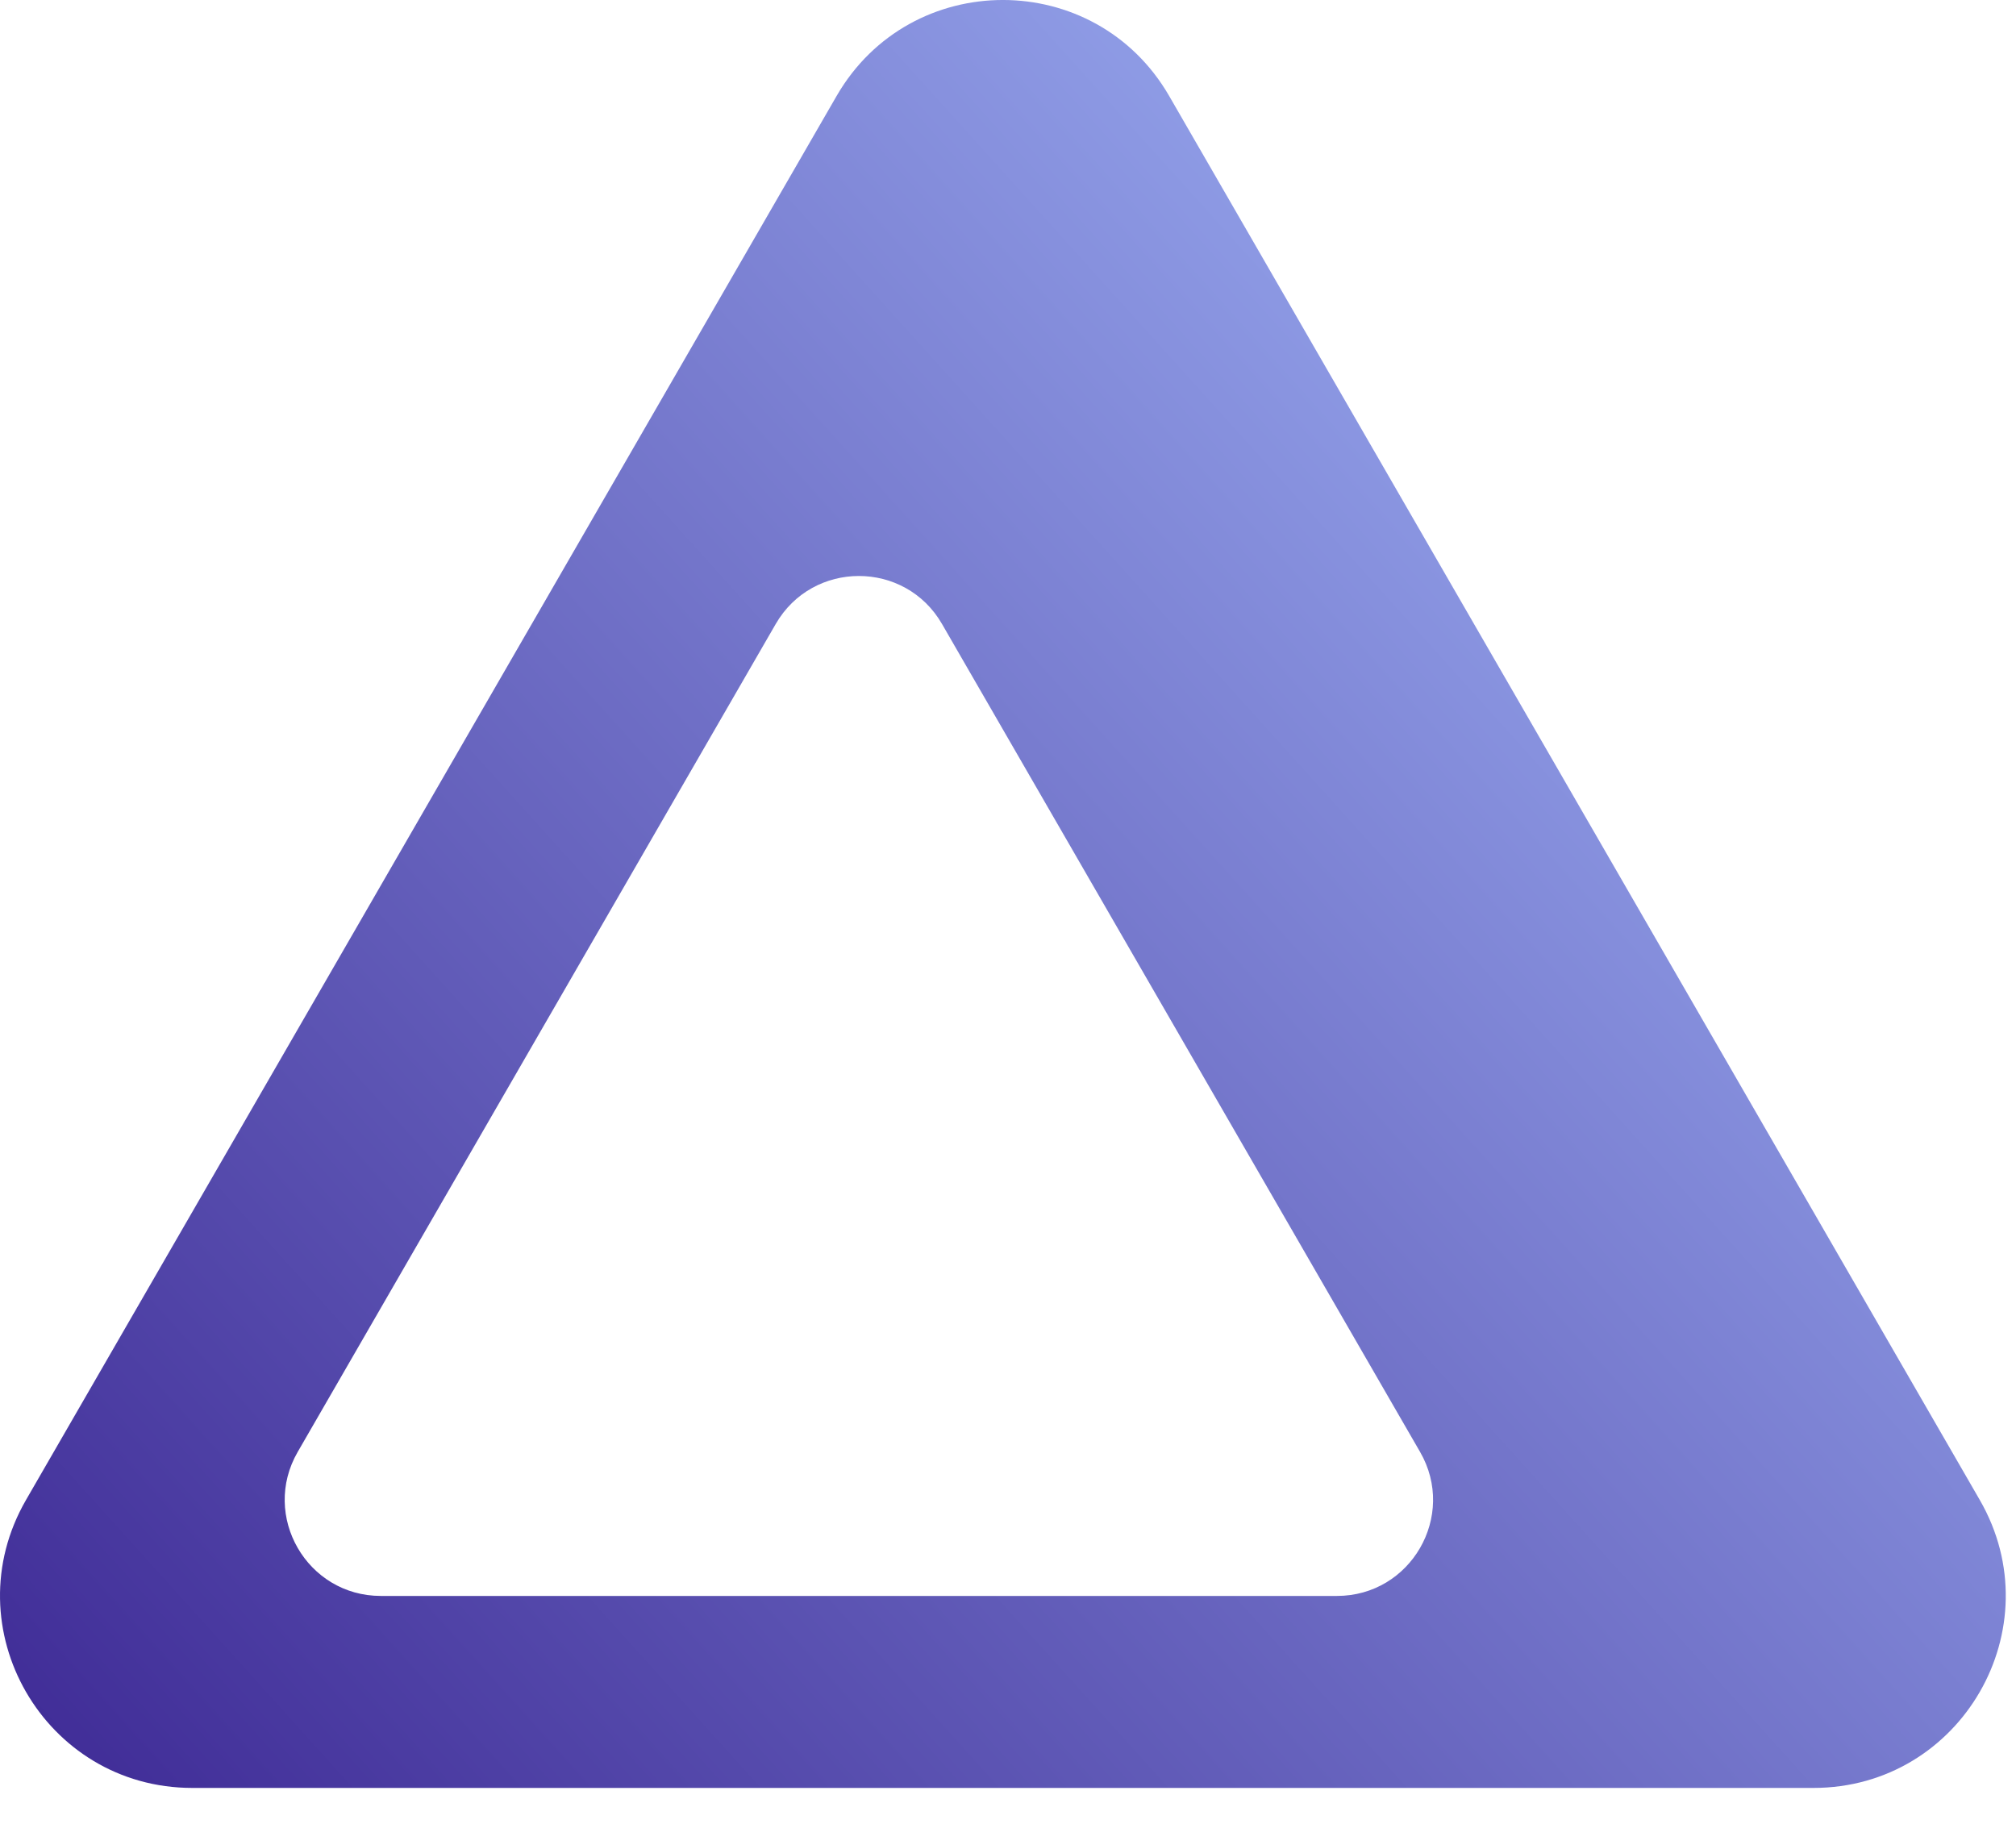
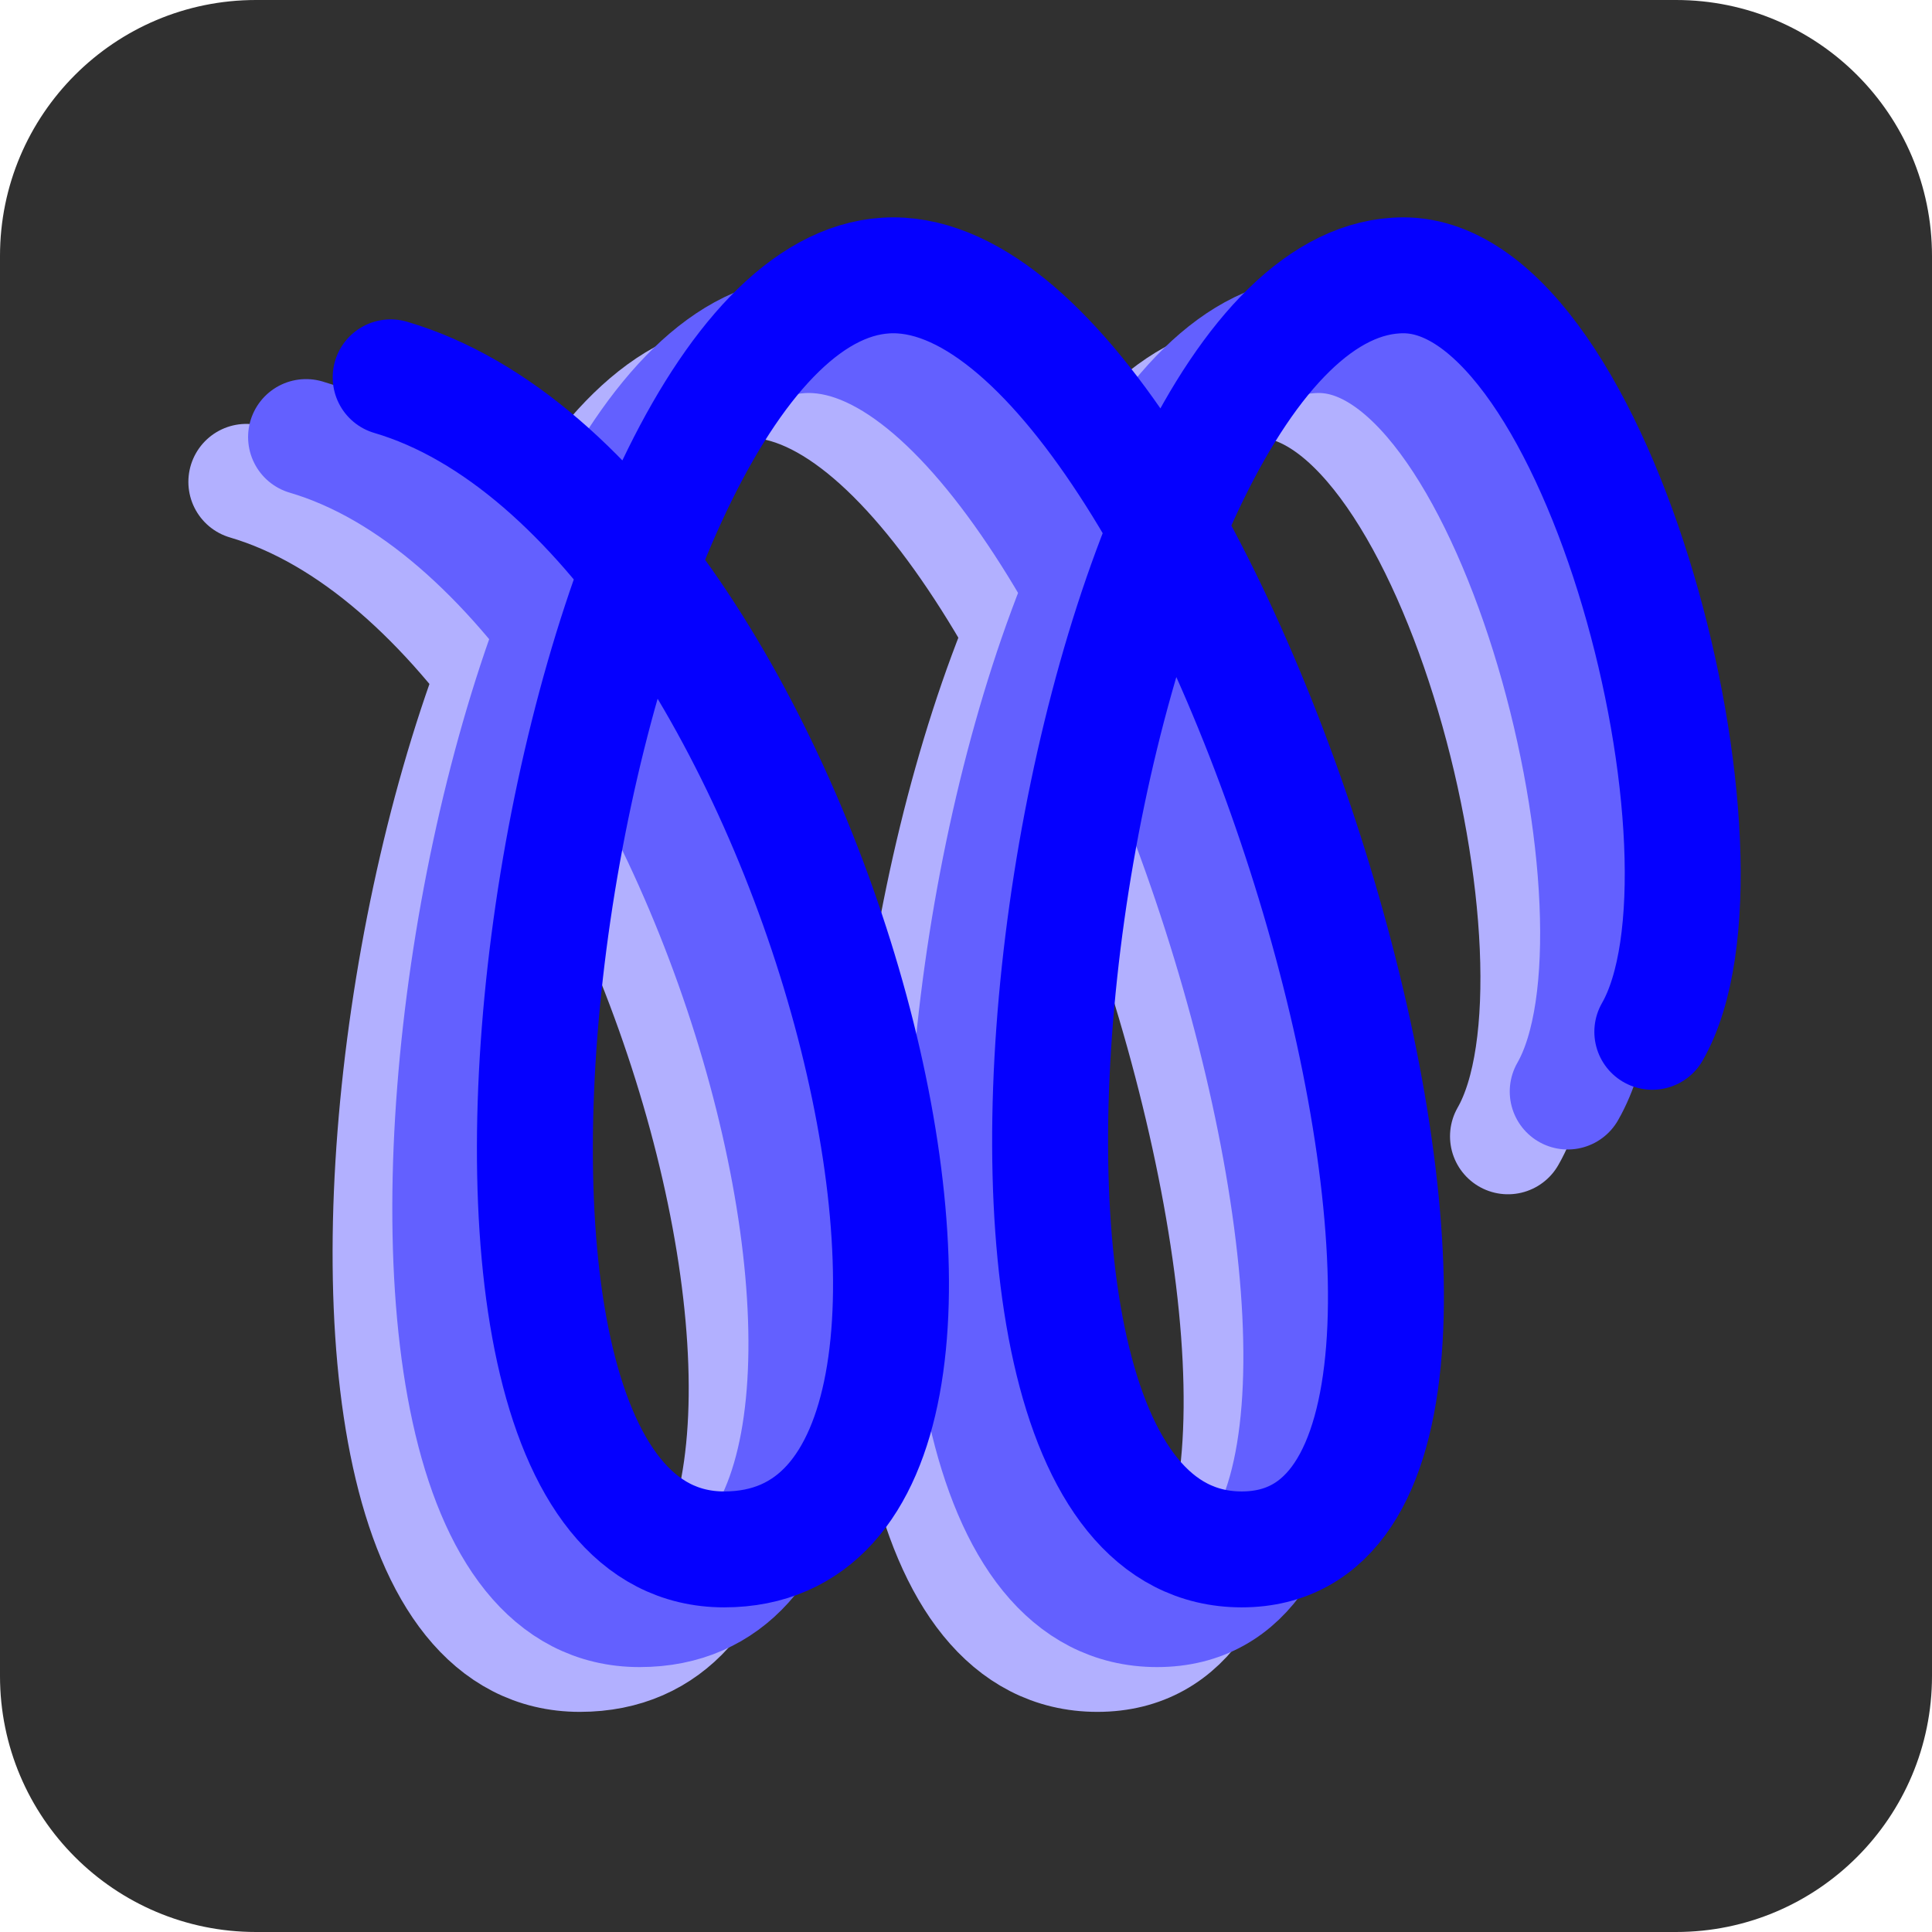
- <svg xmlns="http://www.w3.org/2000/svg" width="42" height="38" viewBox="0 0 42 38" fill="none">
-   <path fill-rule="evenodd" clip-rule="evenodd" d="M24.358 2C22.818 -0.667 18.969 -0.667 17.429 2L0.542 31.25C-0.998 33.917 0.927 37.25 4.006 37.25H37.781C40.86 37.25 42.785 33.917 41.245 31.25L24.358 2ZM19.625 13C18.856 11.667 16.931 11.667 16.161 13L6.202 30.25C5.432 31.583 6.395 33.25 7.934 33.25H27.853C29.392 33.25 30.355 31.583 29.585 30.25L19.625 13Z" fill="url(#paint0_linear_463_4)" />
-   <defs>
-     <linearGradient id="paint0_linear_463_4" x1="41.394" y1="1.13623e-06" x2="0.394" y2="37" gradientUnits="userSpaceOnUse">
-       <stop stop-color="#A8C0FF" />
-       <stop offset="1" stop-color="#3F2B96" />
-     </linearGradient>
-   </defs>
+ <svg xmlns="http://www.w3.org/2000/svg" width="400" height="400" viewBox="0 0 400 400" fill="none">
+   <rect width="400" height="400" rx="53" fill="#303030" />
+   <path d="M51 99.762C138.585 125.523 194.228 342.425 120.038 342.425C45.848 342.425 88.095 78.639 155.072 78.639C222.049 78.639 301.391 342.425 227.201 342.425C153.011 342.425 193.713 78.639 260.69 78.639C301.391 78.639 332.304 200.228 312.211 235.262" stroke="#B2B0FF" stroke-width="24" stroke-linecap="round" />
+   <path d="M63.365 90.489C150.95 116.249 206.593 333.152 132.403 333.152C58.213 333.152 100.46 69.365 167.437 69.365C234.414 69.365 313.756 333.152 239.566 333.152C165.376 333.152 206.078 69.365 273.055 69.365C313.756 69.365 344.669 190.954 324.576 225.988" stroke="#6360FF" stroke-width="24" stroke-linecap="round" />
+   <path d="M80.882 78.124C168.467 103.884 224.11 320.787 149.92 320.787C75.73 320.787 117.977 57 184.954 57C251.931 57 331.273 320.787 257.083 320.787C182.893 320.787 223.595 57 290.572 57C331.273 57 362.186 178.589 342.093 213.623" stroke="#0500FF" stroke-width="24" stroke-linecap="round" />
</svg>
